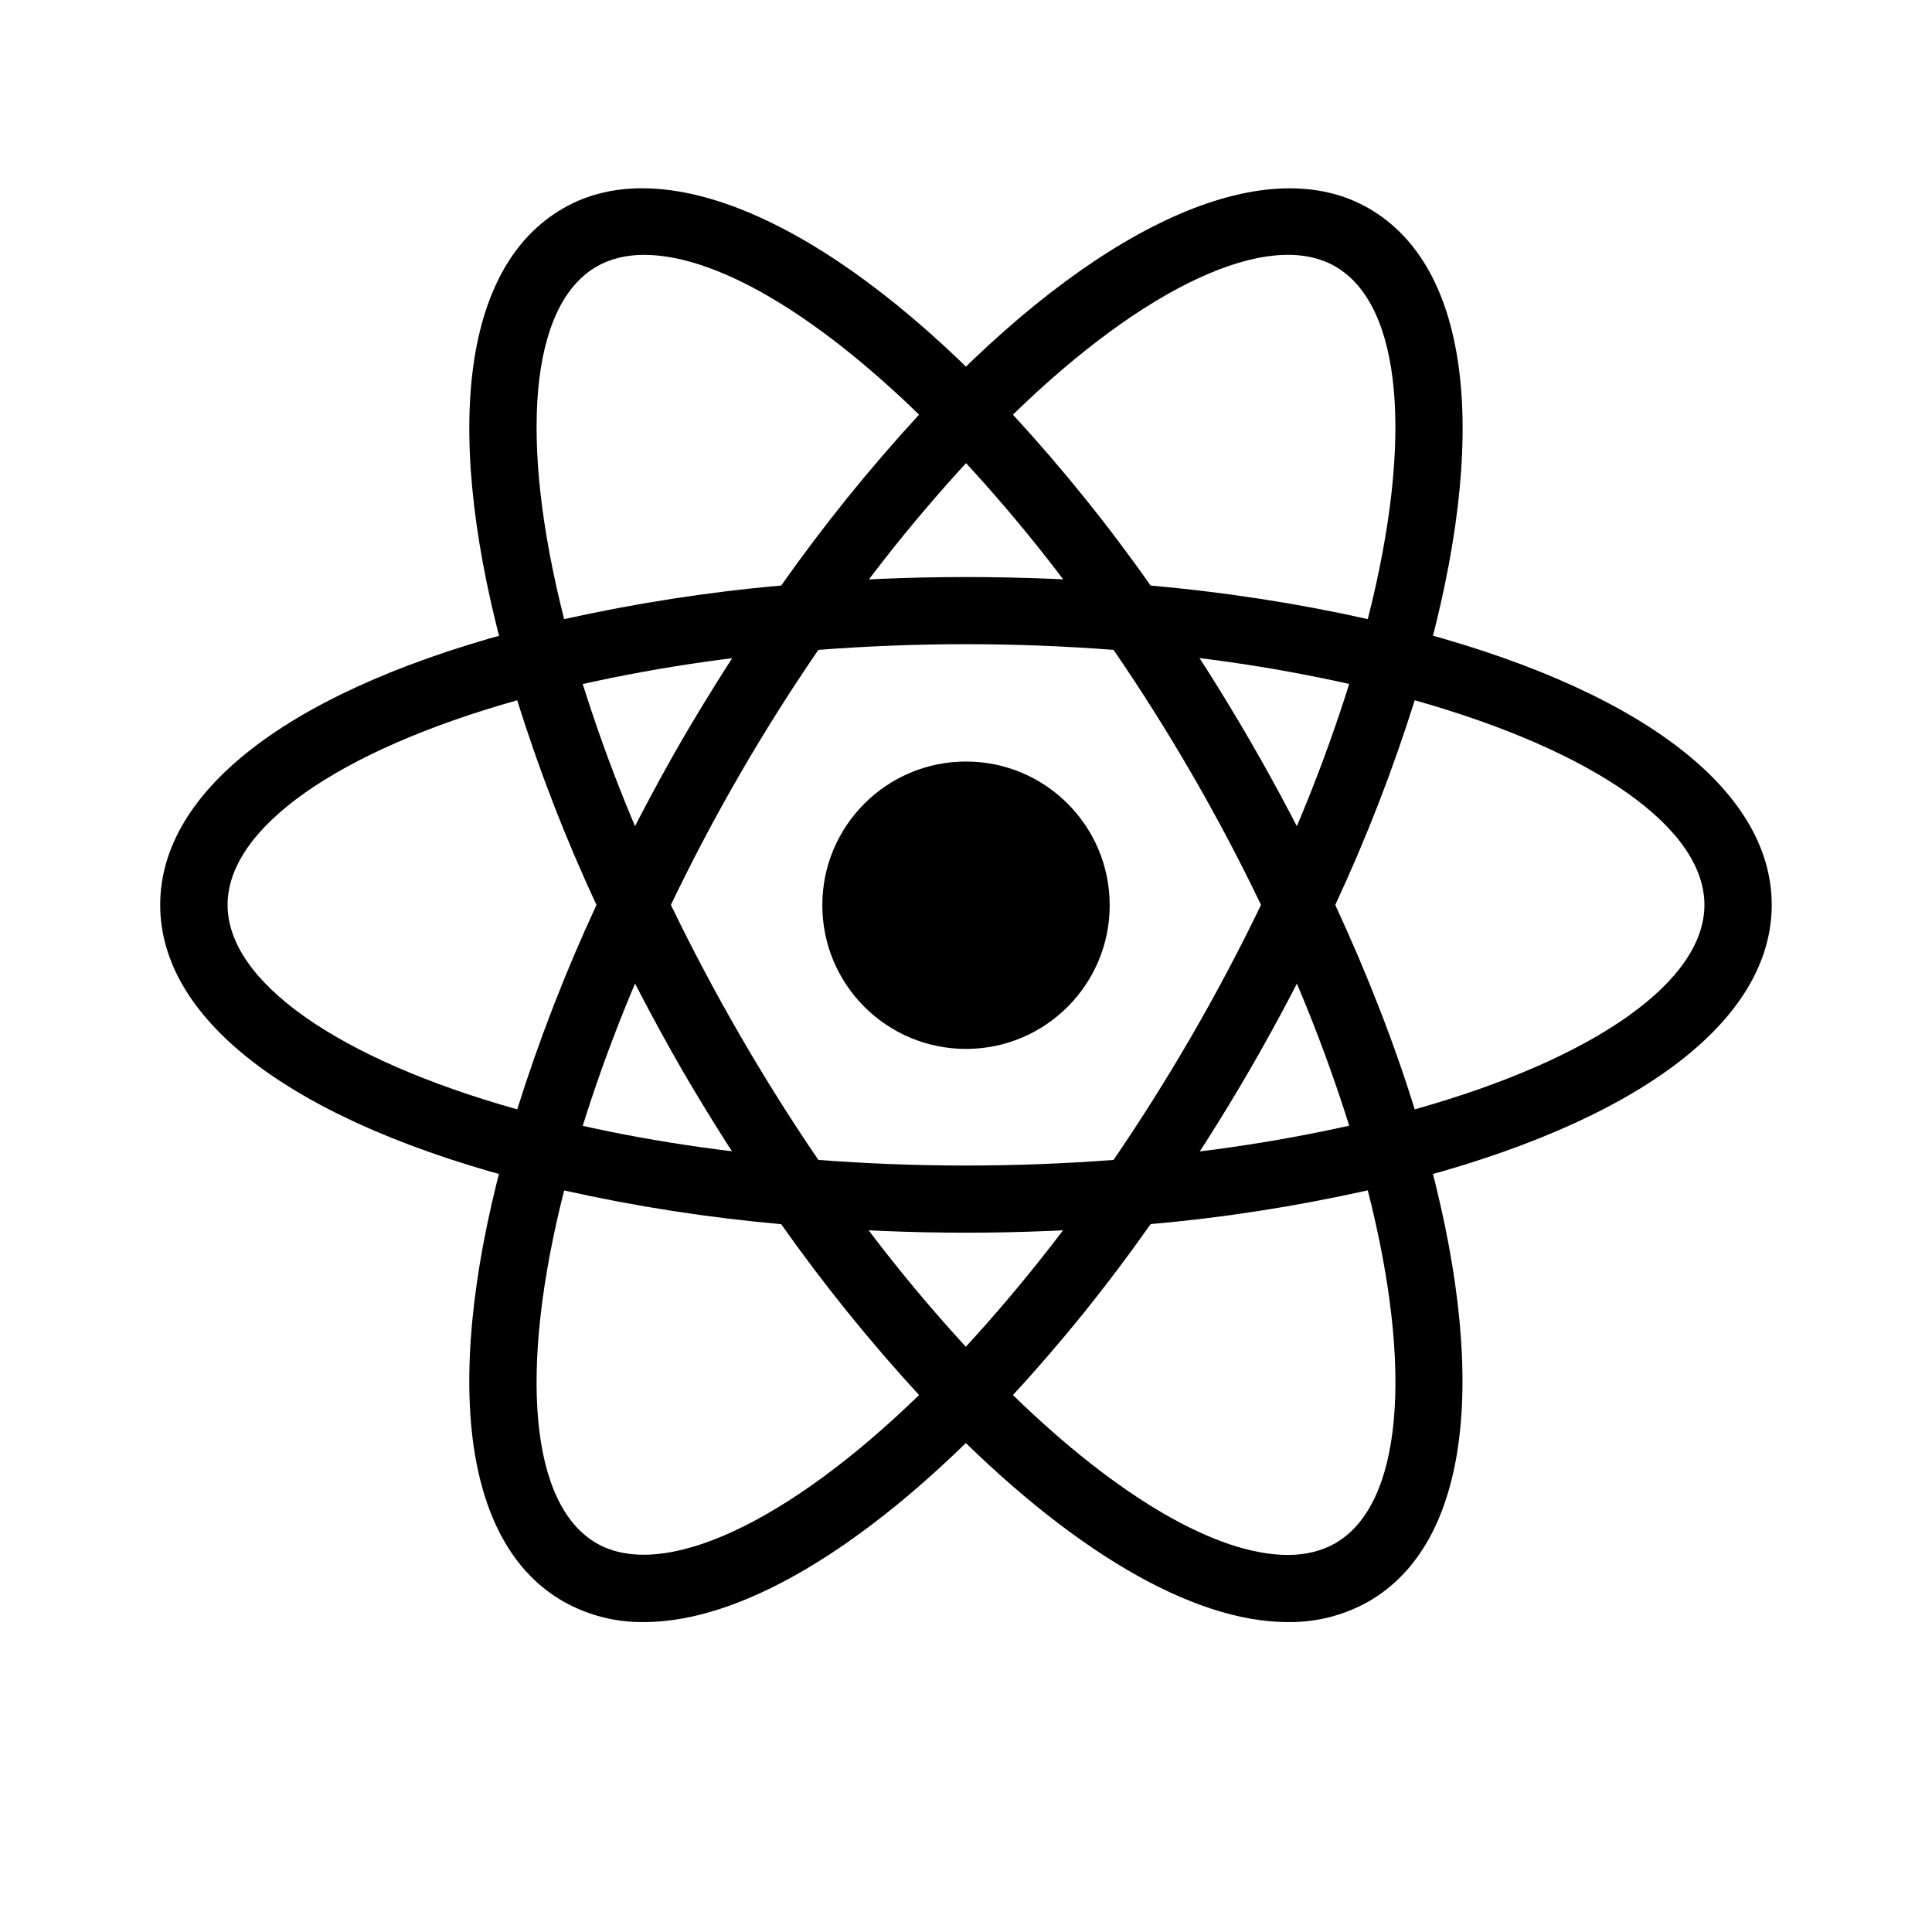
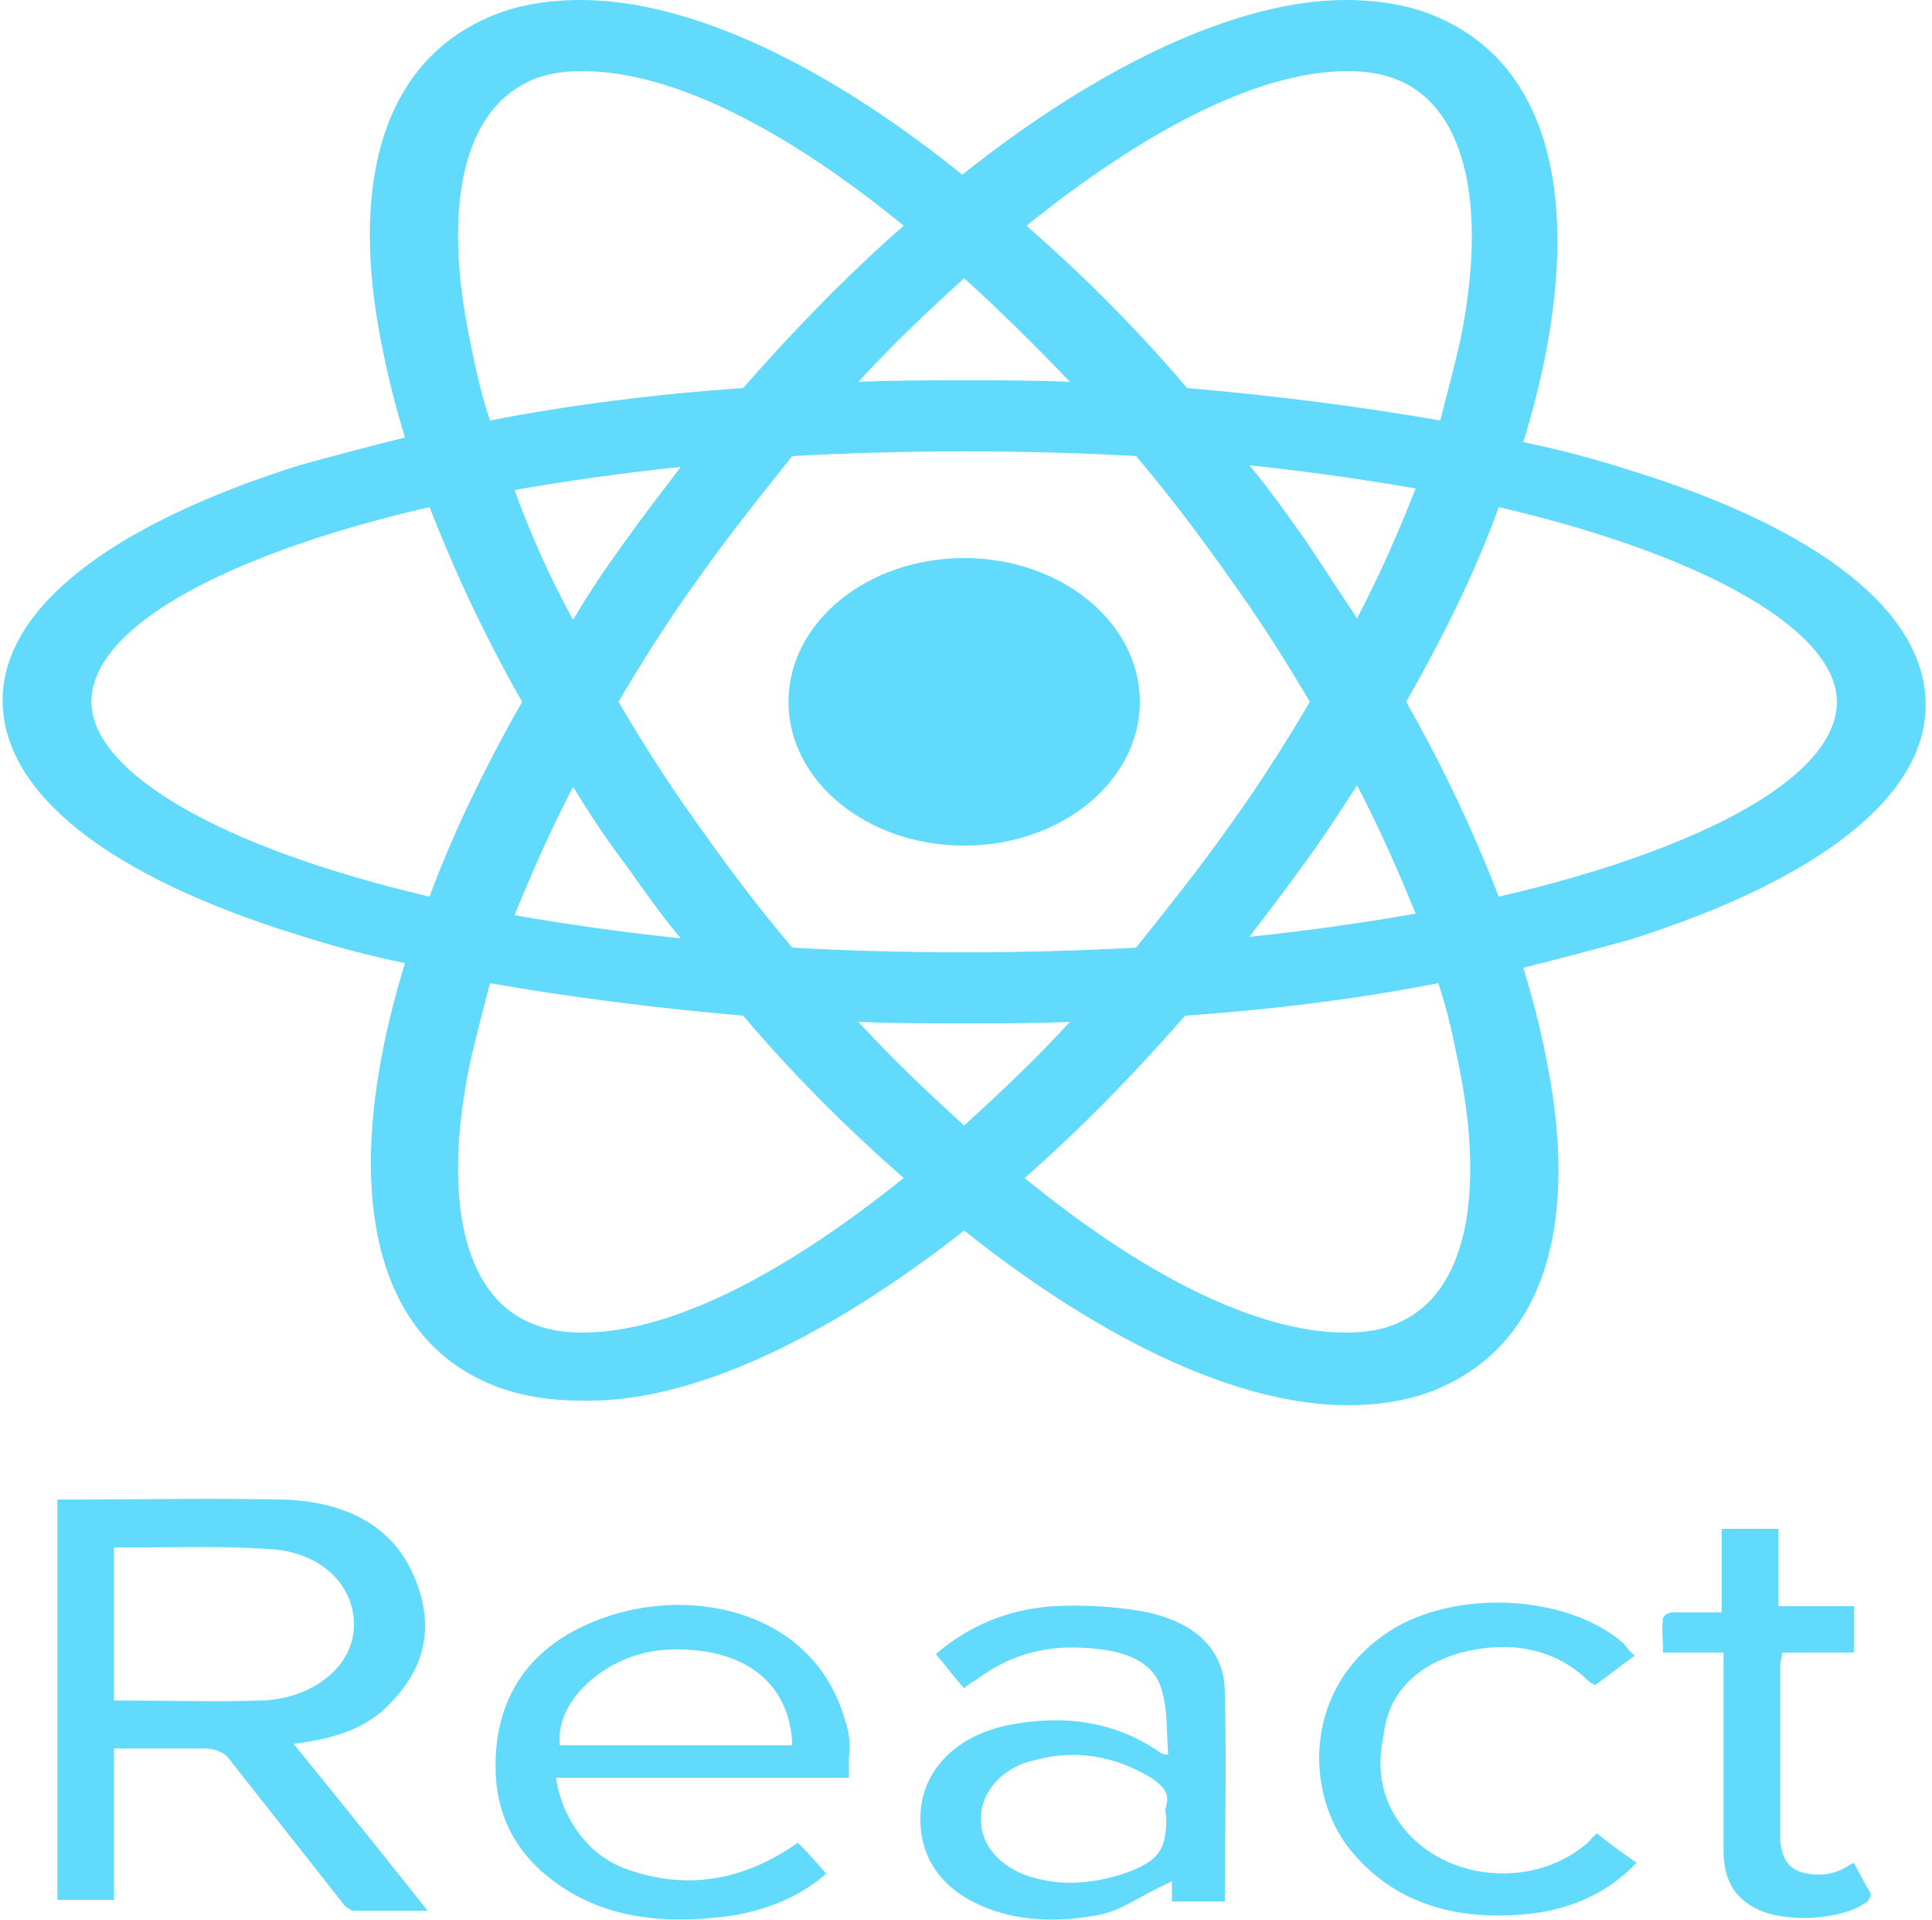
- <svg xmlns="http://www.w3.org/2000/svg" width="144" height="144" viewBox="0 0 24 24" style="fill: rgba(0, 0, 0, 1);transform: ;msFilter:;">
-   <circle cx="12" cy="11.245" r="1.785" />
-   <path d="m7.002 14.794-.395-.101c-2.934-.741-4.617-2.001-4.617-3.452 0-1.452 1.684-2.711 4.617-3.452l.395-.1.111.391a19.507 19.507 0 0 0 1.136 2.983l.085.178-.085.178c-.46.963-.841 1.961-1.136 2.985l-.111.39zm-.577-6.095c-2.229.628-3.598 1.586-3.598 2.542 0 .954 1.368 1.913 3.598 2.54.273-.868.603-1.717.985-2.54a20.356 20.356 0 0 1-.985-2.542zm10.572 6.095-.11-.392a19.628 19.628 0 0 0-1.137-2.984l-.085-.177.085-.179c.46-.961.839-1.96 1.137-2.984l.11-.39.395.1c2.935.741 4.617 2 4.617 3.453 0 1.452-1.683 2.711-4.617 3.452l-.395.101zm-.41-3.553c.4.866.733 1.718.987 2.54 2.23-.627 3.599-1.586 3.599-2.54 0-.956-1.368-1.913-3.599-2.542a20.683 20.683 0 0 1-.987 2.542z" />
-   <path d="m6.419 8.695-.11-.39c-.826-2.908-.576-4.991.687-5.717 1.235-.715 3.222.13 5.303 2.265l.284.292-.284.291a19.718 19.718 0 0 0-2.02 2.474l-.113.162-.196.016a19.646 19.646 0 0 0-3.157.509l-.394.098zm1.582-5.529c-.224 0-.422.049-.589.145-.828.477-.974 2.138-.404 4.38.891-.197 1.79-.338 2.696-.417a21.058 21.058 0 0 1 1.713-2.123c-1.303-1.267-2.533-1.985-3.416-1.985zm7.997 16.984c-1.188 0-2.714-.896-4.298-2.522l-.283-.291.283-.29a19.827 19.827 0 0 0 2.021-2.477l.112-.16.194-.019a19.473 19.473 0 0 0 3.158-.507l.395-.1.111.391c.822 2.906.573 4.992-.688 5.718a1.978 1.978 0 0 1-1.005.257zm-3.415-2.82c1.302 1.267 2.533 1.986 3.415 1.986.225 0 .423-.05.589-.145.829-.478.976-2.142.404-4.384-.89.198-1.79.34-2.698.419a20.526 20.526 0 0 1-1.71 2.124z" />
-   <path d="m17.58 8.695-.395-.099a19.477 19.477 0 0 0-3.158-.509l-.194-.017-.112-.162A19.551 19.551 0 0 0 11.7 5.434l-.283-.291.283-.29c2.08-2.134 4.066-2.979 5.303-2.265 1.262.727 1.513 2.81.688 5.717l-.111.39zm-3.287-1.421c.954.085 1.858.228 2.698.417.571-2.242.425-3.903-.404-4.381-.824-.477-2.375.253-4.004 1.841.616.67 1.188 1.378 1.71 2.123zM8.001 20.15a1.983 1.983 0 0 1-1.005-.257c-1.263-.726-1.513-2.811-.688-5.718l.108-.391.395.1c.964.243 2.026.414 3.158.507l.194.019.113.16c.604.878 1.28 1.707 2.02 2.477l.284.29-.284.291c-1.583 1.627-3.109 2.522-4.295 2.522zm-.993-5.362c-.57 2.242-.424 3.906.404 4.384.825.47 2.371-.255 4.005-1.842a21.17 21.17 0 0 1-1.713-2.123 20.692 20.692 0 0 1-2.696-.419z" />
-   <path d="M12 15.313c-.687 0-1.392-.029-2.1-.088l-.196-.017-.113-.162a25.697 25.697 0 0 1-1.126-1.769 26.028 26.028 0 0 1-.971-1.859l-.084-.177.084-.179c.299-.632.622-1.252.971-1.858.347-.596.726-1.192 1.126-1.77l.113-.16.196-.018a25.148 25.148 0 0 1 4.198 0l.194.019.113.16a25.136 25.136 0 0 1 2.1 3.628l.083.179-.083.177a24.742 24.742 0 0 1-2.1 3.628l-.113.162-.194.017c-.706.057-1.412.087-2.098.087zm-1.834-.904c1.235.093 2.433.093 3.667 0a24.469 24.469 0 0 0 1.832-3.168 23.916 23.916 0 0 0-1.832-3.168 23.877 23.877 0 0 0-3.667 0 23.743 23.743 0 0 0-1.832 3.168 24.82 24.82 0 0 0 1.832 3.168z" />
+ <svg xmlns="http://www.w3.org/2000/svg" width="151" height="150" viewBox="0 0 151 150" fill="none">
+   <path d="M75.356 66.079C82.939 66.079 89.086 61.049 89.086 54.844C89.086 48.639 82.939 43.609 75.356 43.609C67.772 43.609 61.625 48.639 61.625 54.844C61.625 61.049 67.772 66.079 75.356 66.079Z" fill="#61DAFB" />
+   <path d="M75.356 96.158C86.133 104.735 96.764 109.809 105.327 109.809C108.132 109.809 110.79 109.326 113.004 108.238C120.682 104.614 123.487 95.554 120.829 82.629C120.386 80.333 119.796 78.038 119.058 75.622C122.011 74.897 124.668 74.172 127.326 73.448C142.238 68.736 150.506 62.213 150.506 55.086C150.506 47.837 142.238 41.314 127.326 36.724C124.668 35.878 122.011 35.153 119.058 34.549C119.796 32.133 120.386 29.838 120.829 27.543C123.339 14.375 120.534 5.194 112.857 1.57C110.642 0.483 107.984 0 105.179 0C96.764 0 85.986 5.074 75.208 13.651C64.578 5.074 53.947 0 45.384 0C42.579 0 39.921 0.483 37.707 1.57C30.029 5.194 27.224 14.255 29.882 27.18C30.325 29.476 30.915 31.771 31.653 34.187C28.701 34.912 26.043 35.637 23.385 36.361C8.473 41.073 0.206 47.596 0.206 54.723C0.206 61.971 8.473 68.495 23.385 73.085C26.043 73.931 28.701 74.656 31.653 75.26C30.915 77.676 30.325 79.971 29.882 82.266C27.372 95.192 30.177 104.373 37.707 107.876C39.921 108.963 42.579 109.446 45.384 109.446C53.947 109.688 64.578 104.614 75.356 96.158ZM67.088 79.85C69.745 79.971 72.55 79.971 75.356 79.971C78.161 79.971 80.966 79.971 83.624 79.85C80.966 82.749 78.161 85.407 75.356 87.944C72.55 85.407 69.745 82.749 67.088 79.85ZM48.78 67.407C50.256 69.461 51.585 71.394 53.209 73.327C48.632 72.844 44.351 72.24 40.217 71.515C41.545 68.253 43.022 64.871 44.794 61.488C45.975 63.421 47.303 65.475 48.78 67.407ZM40.217 38.294C44.351 37.569 48.632 36.965 53.209 36.482C51.733 38.415 50.256 40.348 48.78 42.401C47.303 44.455 45.975 46.388 44.794 48.442C42.874 44.938 41.398 41.556 40.217 38.294ZM48.337 54.844C50.256 51.582 52.323 48.321 54.686 45.059C56.9 41.918 59.41 38.777 61.92 35.637C66.349 35.395 70.779 35.274 75.356 35.274C80.08 35.274 84.509 35.395 88.791 35.637C91.448 38.777 93.811 41.918 96.025 45.059C98.388 48.321 100.455 51.582 102.374 54.844C100.455 58.106 98.388 61.367 96.025 64.629C93.811 67.77 91.301 70.911 88.791 74.052C84.362 74.293 79.932 74.414 75.356 74.414C70.631 74.414 66.202 74.293 61.92 74.052C59.263 70.911 56.9 67.77 54.686 64.629C52.323 61.367 50.256 58.106 48.337 54.844ZM106.065 48.321L102.079 42.281C100.602 40.227 99.274 38.294 97.65 36.361C102.226 36.845 106.508 37.449 110.642 38.173C109.313 41.556 107.837 44.938 106.065 48.321ZM106.065 61.367C107.837 64.75 109.313 68.132 110.642 71.394C106.508 72.119 102.226 72.723 97.65 73.206C99.126 71.273 100.602 69.34 102.079 67.287C103.408 65.475 104.736 63.421 106.065 61.367ZM109.461 103.286C108.28 103.89 106.803 104.131 105.179 104.131C97.945 104.131 88.939 99.299 80.08 92.051C84.362 88.306 88.496 84.078 92.63 79.367C99.569 78.884 106.213 78.038 112.414 76.83C113.152 79.004 113.595 81.179 114.038 83.353C116.105 93.621 114.481 100.99 109.461 103.286ZM117.138 39.623C133.674 43.489 143.566 49.408 143.566 54.844C143.566 59.555 136.775 64.267 124.816 68.011C122.453 68.736 119.796 69.461 117.138 70.065C115.219 65.112 112.857 60.038 109.904 54.844C112.857 49.65 115.367 44.576 117.138 39.623ZM105.327 5.557C106.951 5.557 108.28 5.798 109.609 6.402C114.481 8.698 116.252 15.946 114.185 26.335C113.743 28.388 113.152 30.563 112.561 32.858C106.36 31.771 99.716 30.925 92.777 30.321C88.791 25.61 84.509 21.382 80.228 17.637C89.086 10.51 98.092 5.557 105.327 5.557ZM83.624 29.838C80.966 29.717 78.161 29.717 75.356 29.717C72.55 29.717 69.745 29.717 67.088 29.838C69.745 26.939 72.55 24.281 75.356 21.744C78.161 24.281 80.966 27.06 83.624 29.838ZM41.25 6.402C42.431 5.798 43.908 5.557 45.532 5.557C52.766 5.557 61.772 10.389 70.631 17.637C66.349 21.382 62.215 25.61 58.081 30.321C51.142 30.805 44.498 31.65 38.297 32.858C37.559 30.684 37.116 28.509 36.673 26.335C34.606 16.067 36.23 8.819 41.25 6.402ZM33.573 70.065C17.037 66.199 7.145 60.28 7.145 54.844C7.145 50.133 13.936 45.422 25.895 41.677C28.258 40.952 30.915 40.227 33.573 39.623C35.492 44.576 37.854 49.65 40.807 54.844C37.854 60.038 35.344 65.233 33.573 70.065ZM36.673 83.353C37.116 81.3 37.707 79.125 38.297 76.83C44.498 77.917 51.142 78.763 58.081 79.367C62.068 84.078 66.349 88.306 70.631 92.051C61.772 99.178 52.766 104.131 45.532 104.131C43.908 104.131 42.579 103.89 41.25 103.286C36.23 100.99 34.606 93.621 36.673 83.353ZM30.472 133.124C33.72 129.862 33.868 126.238 32.096 122.614C30.325 118.99 26.634 117.299 22.057 117.178C16.594 117.057 10.983 117.178 5.521 117.178H4.487V148.465H8.916V136.627H15.856C16.741 136.627 17.48 136.869 17.923 137.473L26.781 148.707C26.929 148.949 27.372 149.311 27.667 149.311H33.425C29.882 144.841 26.486 140.613 22.942 136.265C26.043 135.902 28.701 135.056 30.472 133.124ZM8.916 132.882V120.923H10.54C13.936 120.923 17.48 120.802 20.875 121.043C24.862 121.164 27.667 123.701 27.667 126.963C27.667 130.224 24.419 132.761 20.433 132.882C16.889 133.003 13.346 132.882 8.916 132.882ZM66.054 134.452C63.692 125.996 54.243 123.822 47.008 126.48C41.398 128.533 38.888 132.52 38.74 137.473C38.593 141.217 39.921 144.6 43.465 147.137C47.451 150.036 52.323 150.398 57.343 149.674C60.148 149.19 62.658 148.103 64.578 146.412C63.839 145.566 63.101 144.721 62.363 143.996C58.229 146.895 53.652 147.861 48.632 145.929C45.384 144.6 43.76 141.338 43.465 138.922H66.349V137.352C66.497 136.265 66.349 135.298 66.054 134.452ZM43.76 136.385C43.317 132.761 47.746 128.896 52.619 128.896C58.229 128.775 61.772 131.553 61.92 136.385H43.76ZM89.086 125.876C86.872 125.513 84.509 125.392 82.295 125.513C78.751 125.755 75.651 127.084 73.141 129.258C73.879 130.104 74.47 130.949 75.356 131.916C75.651 131.674 75.946 131.432 76.241 131.312C78.604 129.5 81.409 128.533 84.805 128.775C87.462 128.896 89.972 129.62 90.71 131.795C91.301 133.486 91.153 135.298 91.301 137.11C90.858 137.11 90.71 136.989 90.563 136.869C87.019 134.452 83.033 133.969 78.751 134.815C74.765 135.66 72.255 138.197 71.96 141.459C71.664 145.204 73.731 147.982 77.718 149.311C80.228 150.157 83.033 150.157 85.691 149.674C87.757 149.311 88.643 148.345 91.596 147.016V148.586H95.73C95.73 143.754 95.878 137.835 95.73 132.278C95.73 128.775 93.22 126.6 89.086 125.876ZM91.153 141.097C91.006 141.459 91.153 141.821 91.153 142.184C91.153 144.721 90.415 145.566 87.462 146.533C85.395 147.137 83.181 147.378 80.966 146.774C78.456 146.17 76.684 144.358 76.684 142.305C76.537 140.251 78.161 138.197 80.671 137.593C84.066 136.627 87.167 137.231 89.972 138.922C90.858 139.526 91.448 140.13 91.153 141.097ZM114.185 129.137C118.024 128.171 121.568 128.775 124.225 131.432L124.668 131.674C125.702 130.949 126.587 130.224 127.769 129.379C127.326 129.016 127.178 128.775 126.883 128.412C122.601 124.668 114.185 124.184 109.018 127.204C101.784 131.553 101.931 140.009 105.475 144.479C108.87 148.707 113.743 150.157 119.501 149.553C122.896 149.19 125.702 147.861 127.916 145.566C126.883 144.841 125.849 144.117 124.816 143.271C124.52 143.513 124.373 143.633 124.225 143.875C120.239 147.499 113.595 147.137 110.051 143.271C107.984 140.976 107.542 138.318 108.132 135.66C108.427 132.64 110.347 130.224 114.185 129.137ZM144.895 145.566C144.6 145.687 144.452 145.808 144.452 145.808C143.271 146.533 142.09 146.653 140.761 146.291C139.432 145.808 139.285 144.841 139.137 143.875V130.104C139.137 129.862 139.137 130.345 139.285 129.137H144.895V125.513H138.989V119.473H134.56V125.996H130.721C130.426 125.996 129.983 126.238 129.983 126.48C129.836 127.325 129.983 127.929 129.983 129.137H134.708V144.6C134.708 146.533 135.298 148.224 137.365 149.19C139.58 150.278 143.862 150.036 145.781 148.707C146.076 148.586 146.224 148.103 146.224 147.982C145.781 147.257 145.338 146.412 144.895 145.566Z" fill="#61DAFB" />
</svg>
